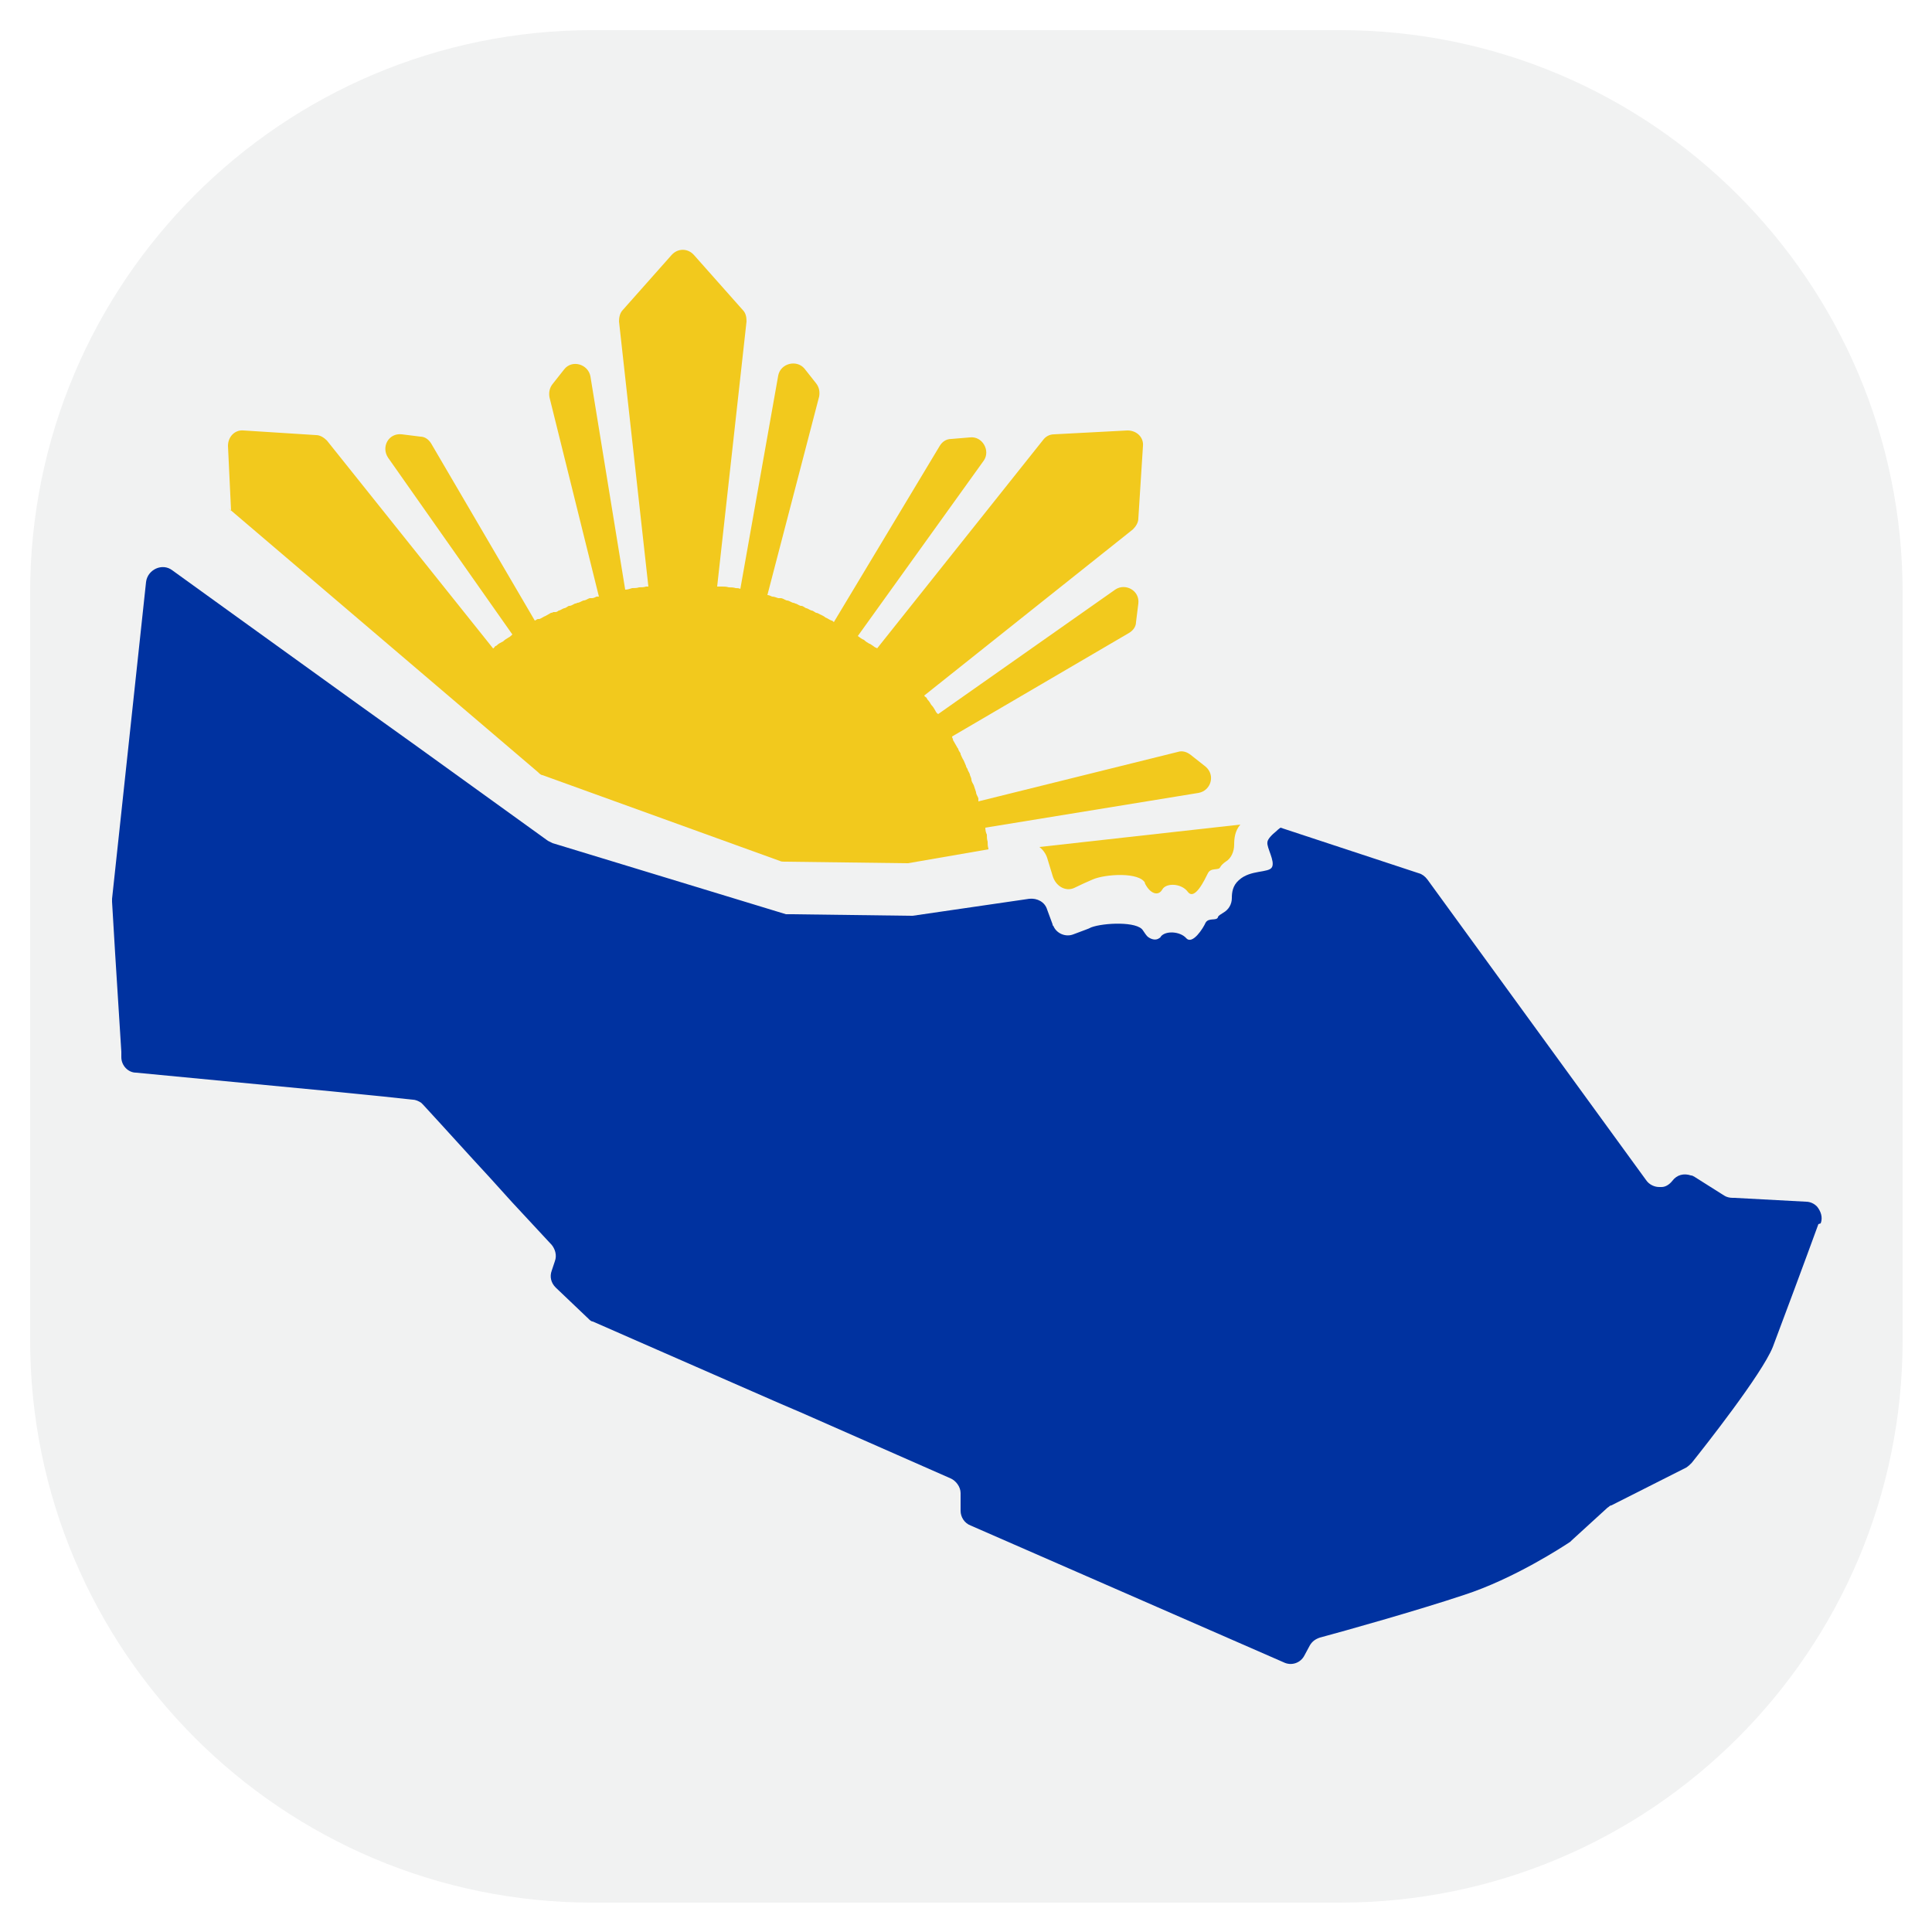
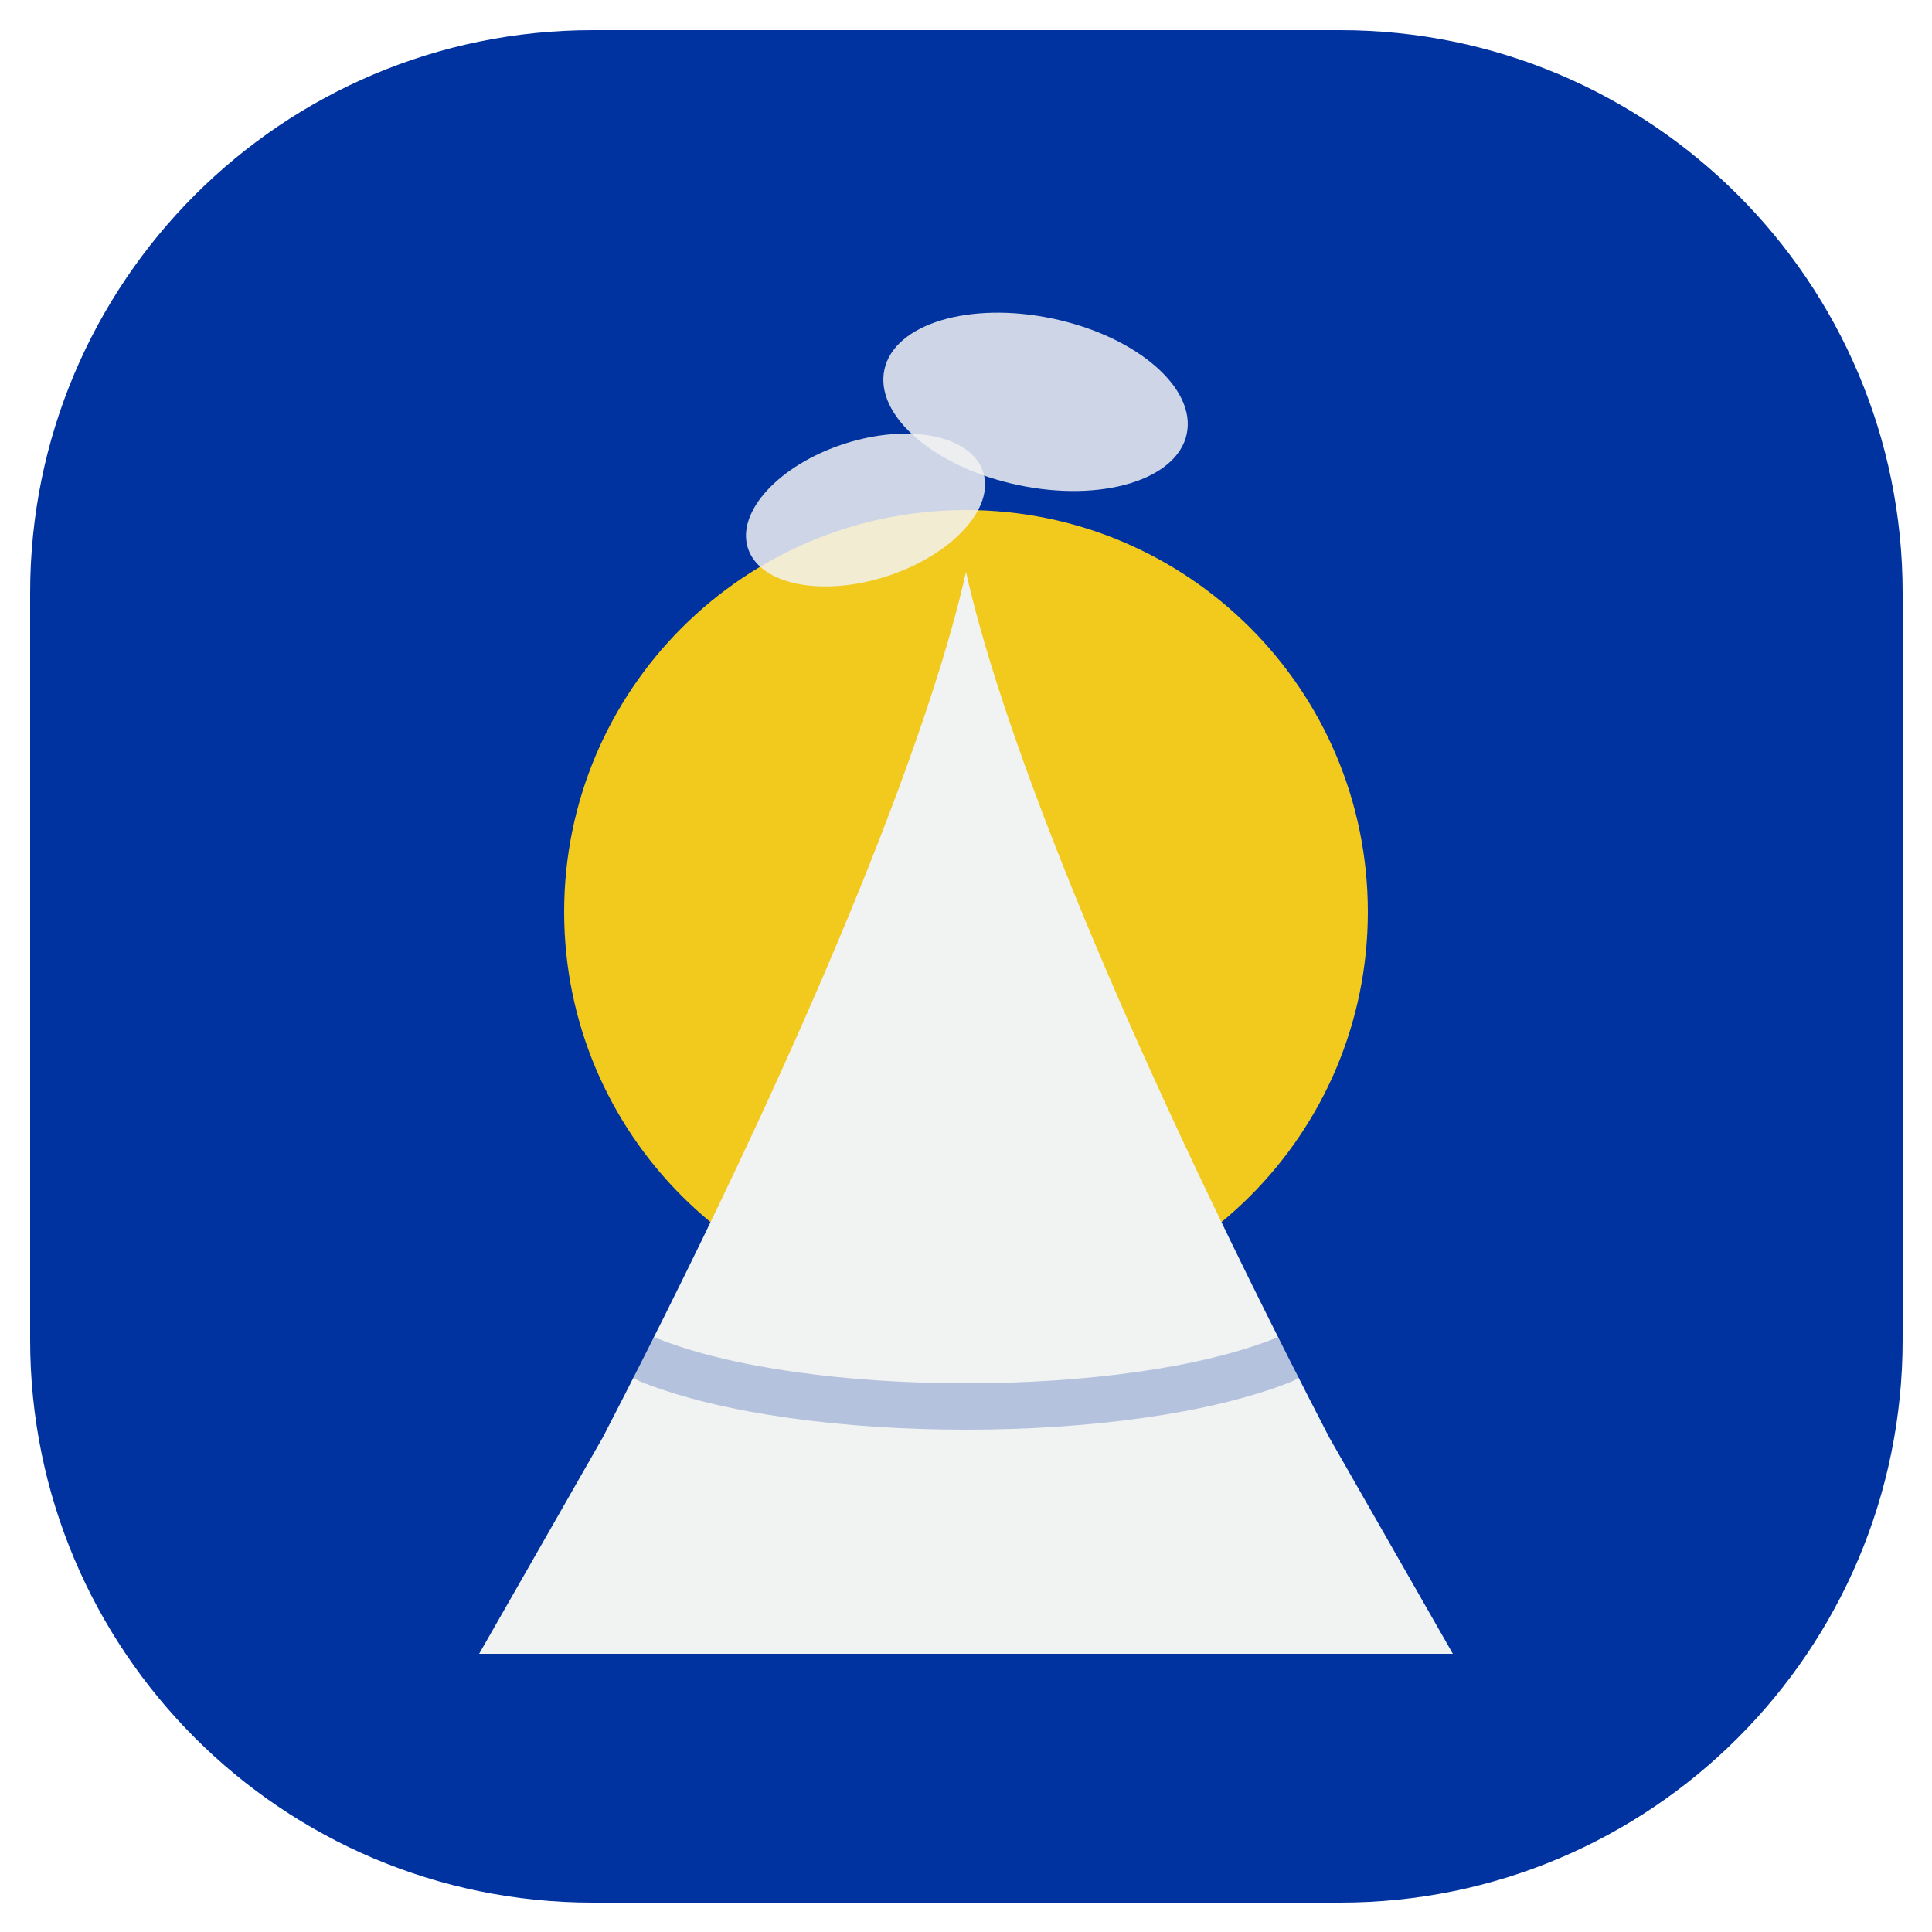
<svg xmlns="http://www.w3.org/2000/svg" id="better-albay" version="1.1" viewBox="0 0 250 250">
  <defs>
    <style>
-       .st0 {
-         fill: #f2c91d;
-       }
- 
-       .st1 {
-         fill: #f1f2f2;
-       }
- 
-       .st2 {
-         fill: #0032a0;
-       }
+       .bg { fill: #0032a0; }
+       .sun { fill: #f2c91d; }
+       .cone { fill: #f1f2f2; }
+       .smoke { fill: #f1f2f2; opacity: 0.85; }
    </style>
  </defs>
-   <rect class="st1" x="3.9" y="3.9" width="242.3" height="242.3" rx="72.8" ry="72.8" />
-   <g>
-     <path class="st0" d="M29.9,66.1l-.4-8.4c0-1.2.9-2.1,2-2l9.4.6c.5,0,1,.3,1.4.7l21.5,26.9c.1,0,.2-.2.3-.3,0,0,.1,0,.2-.1.2-.2.4-.3.6-.4,0,0,0,0,.2-.1.2-.2.5-.4.7-.5.2-.1.4-.3.5-.4l-16.1-22.9c-.9-1.4.1-3.2,1.8-3l2.4.3c.6,0,1.1.4,1.4.9l13.4,22.9c.1,0,.3-.2.4-.2,0,0,.1,0,.2,0,.3-.1.5-.3.8-.4.2-.1.5-.3.7-.4t0,0c0,0,.2,0,.3-.1,0,0,0,0,.1,0,0,0,.1,0,.2,0,.1,0,.3-.1.4-.2.2,0,.4-.2.7-.3.2,0,.4-.2.6-.3,0,0,0,0,.1,0,.2,0,.5-.2.7-.3,0,0,.2,0,.3-.1.3,0,.5-.2.8-.3.3,0,.5-.2.8-.3,0,0,.2,0,.3,0,.2,0,.4-.1.6-.2,0,0,.2,0,.3,0,0,0,0,0,0,0,0,0,0,0,0,0l-6.4-25.8c-.1-.6,0-1.2.4-1.7l1.5-1.9c1-1.3,3.1-.7,3.4.9l4.5,27.6h0c.3,0,.6-.1.9-.2,0,0,0,0,0,0,.3,0,.6,0,.9-.1.3,0,.6,0,.9-.1,0,0,.2,0,.3,0l-3.8-34.3c0-.5.1-1.1.5-1.5l6.3-7.1c.8-.9,2.1-.9,2.9,0l6.3,7.1c.4.4.5.9.5,1.5l-3.8,34.3c.2,0,.4,0,.6,0,.3,0,.6,0,.9.1.3,0,.6,0,.9.1,0,0,0,0,0,0,.2,0,.4,0,.6.1l4.9-27.6c.3-1.6,2.4-2.1,3.4-.9l1.5,1.9c.4.5.5,1.1.4,1.7l-6.7,25.7c.2,0,.4.1.6.2,0,0,0,0,0,0,.3,0,.5.1.8.2,0,0,.2,0,.3,0,.3,0,.5.2.8.3.3,0,.5.2.8.3,0,0,.2,0,.3.1.2,0,.4.2.7.3,0,0,0,0,.1,0,.2,0,.4.2.6.3.2,0,.4.2.7.3.2,0,.4.2.6.3.2,0,.3.1.5.2.2.1.5.2.7.4.3.1.5.3.8.4.1,0,.2.1.3.2l13.7-22.8c.3-.5.8-.9,1.5-.9l2.4-.2c1.6-.2,2.7,1.7,1.8,3l-16.3,22.7h0c.3.2.5.4.8.5.2.2.5.4.7.5,0,0,.1,0,.2.1.2.1.4.3.6.4,0,0,.1,0,.2.1,0,0,0,0,0,0t0,0l21.5-27c.3-.4.8-.7,1.4-.7l9.5-.5c1.2,0,2.1.9,2,2l-.6,9.4c0,.5-.3,1-.7,1.4l-27,21.5c0,.1.2.2.3.3,0,0,0,0,.1.2.2.2.4.5.5.7.2.2.4.5.5.7,0,0,0,0,0,0,.1.2.2.4.4.5h0l22.9-16.1c1.3-.9,3.2.1,3,1.8l-.3,2.4c0,.6-.4,1.1-.9,1.4l-22.9,13.4c0,0,0,.2.1.3,0,0,0,.2.1.3.1.2.3.5.4.7,0,0,.1.2.2.3,0,.2.2.4.3.6,0,0,0,0,0,.1.1.2.2.5.4.8.1.2.2.5.3.7,0,.1.1.3.2.4,0,.2.2.4.3.7,0,0,0,0,0,0,0,.2.2.4.2.7,0,.2.2.5.3.7.1.3.2.6.3.9,0,.3.2.5.3.8,0,0,0,.1,0,.2,0,0,0,.1,0,.2l25.8-6.4c.6-.2,1.2,0,1.7.4l1.9,1.5c1.3,1.1.7,3.1-.9,3.4l-27.6,4.5h0c0,.4.1.7.2.9,0,0,0,0,0,0,0,.3,0,.6.1.9,0,.3,0,.6.1.9,0,0,0,0,0,.1l-10.4,1.8c-.1,0-.2,0-.3,0l-15.7-.2c-.2,0-.4,0-.6-.1l-30.7-11.1c-.2,0-.4-.2-.6-.4l-40-34.1Z" />
-     <path class="st0" d="M148.2,114.3c-.7-1.5-5.2-1.2-6.8-.5-.7.3-1.6.7-2.4,1.1-1.1.5-2.4-.2-2.8-1.6l-.7-2.3c-.2-.6-.6-1.1-1-1.4l26-2.9c-.7.8-.8,1.8-.8,2.6,0,.9-.4,1.8-1.1,2.2-.3.2-.6.5-.7.7-.2.5-1.2,0-1.6.8-.4.8-1.7,3.6-2.6,2.4-.8-1.1-2.8-1.2-3.3-.3s-1.6.6-2.3-.9Z" />
-     <path class="st2" d="M235.3,158.4c-1.6,4.4-4.8,13-5.9,15.9-1.4,3.5-8.9,13-10.5,15-.2.2-.4.4-.7.6l-9.7,4.9c-.2,0-.3.2-.5.3l-4.6,4.2c0,0-.1.1-.2.2-.9.6-7.3,4.8-13.8,6.9-6,2-15.6,4.7-18.6,5.5-.6.2-1,.5-1.3,1l-.7,1.3c-.5,1-1.7,1.4-2.7.9l-40.5-17.7c-.8-.3-1.3-1.1-1.3-1.9v-2.3c0-.8-.6-1.6-1.3-1.9l-19.3-8.5-2.8-1.2-4.8-2.1-13.7-6-4.1-1.8-1.6-.7c-.2,0-.4-.2-.6-.4l-2.1-2-2.1-2c-.6-.6-.8-1.4-.5-2.2l.4-1.2c.3-.8,0-1.6-.4-2.1l-5.2-5.6-2.8-3.1-2.3-2.5-4.1-4.5-2.2-2.4c0,0-.2-.2-.3-.3-.3-.2-.7-.4-1.1-.4l-3.7-.4-7-.7-25.1-2.4c-1,0-1.9-.9-1.9-2v-.7s-.8-12.7-.8-12.7l-.4-6.7c0-.1,0-.2,0-.4l1-9.3,3.4-31.7c.2-1.6,2.1-2.5,3.4-1.5l7.9,5.7,16.1,11.6,7.4,5.3,17.2,12.4c.2.1.4.2.6.3l30.2,9.2c.2,0,.4,0,.6,0l15.5.2c.1,0,.2,0,.3,0l15.1-2.2c1-.1,2,.4,2.3,1.4l.7,1.9c0,0,0,.2.1.2.4,1,1.6,1.5,2.6,1.1.5-.2,1.1-.4,1.6-.6.3-.1.5-.2.7-.3,1.6-.6,6-.8,6.7.4.2.3.4.6.6.8.5.4,1.1.5,1.5.2,0,0,.2-.1.2-.2.6-.8,2.5-.7,3.3.2.8.9,2.2-1.3,2.5-2,.4-.7,1.4-.2,1.6-.7,0-.2.4-.4.7-.6.7-.4,1.1-1.1,1.1-1.9,0-.7.1-1.6.9-2.3,1.5-1.4,3.9-.9,4.3-1.7.4-.8-.7-2.5-.6-3.2,0-.4.6-1,1.1-1.4.3-.3.6-.5.6-.5l17.9,5.9c.4.1.8.4,1.1.8l28.3,38.9c.4.6,1.1.9,1.7.9s.2,0,.3,0c.5,0,1-.3,1.4-.8.6-.8,1.5-1,2.4-.7.2,0,.3.1.5.2l3.8,2.4c.3.2.7.3,1.1.3h.2s9.3.5,9.3.5c.6,0,1.1.3,1.4.6.5.6.8,1.4.5,2.2Z" />
-   </g>
+   <rect class="bg" x="3.9" y="3.9" width="242.3" height="242.3" rx="72.8" ry="72.8" />
+   <circle class="sun" cx="125" cy="118" r="52" />
+   <path class="cone" d="M125 74     C 121 92, 108 128, 78 186     L 62 214     L 188 214     L 172 186     C 142 128, 129 92, 125 74 Z" />
+   <path d="M84 176 C 104 184, 146 184, 166 176" stroke="#0032a0" stroke-width="6" fill="none" stroke-linecap="round" opacity="0.25" />
+   <ellipse class="smoke" cx="112" cy="66" rx="16" ry="9" transform="rotate(-18 112 66)" />
+   <ellipse class="smoke" cx="134" cy="52" rx="20" ry="11" transform="rotate(12 134 52)" opacity="0.7" />
</svg>
